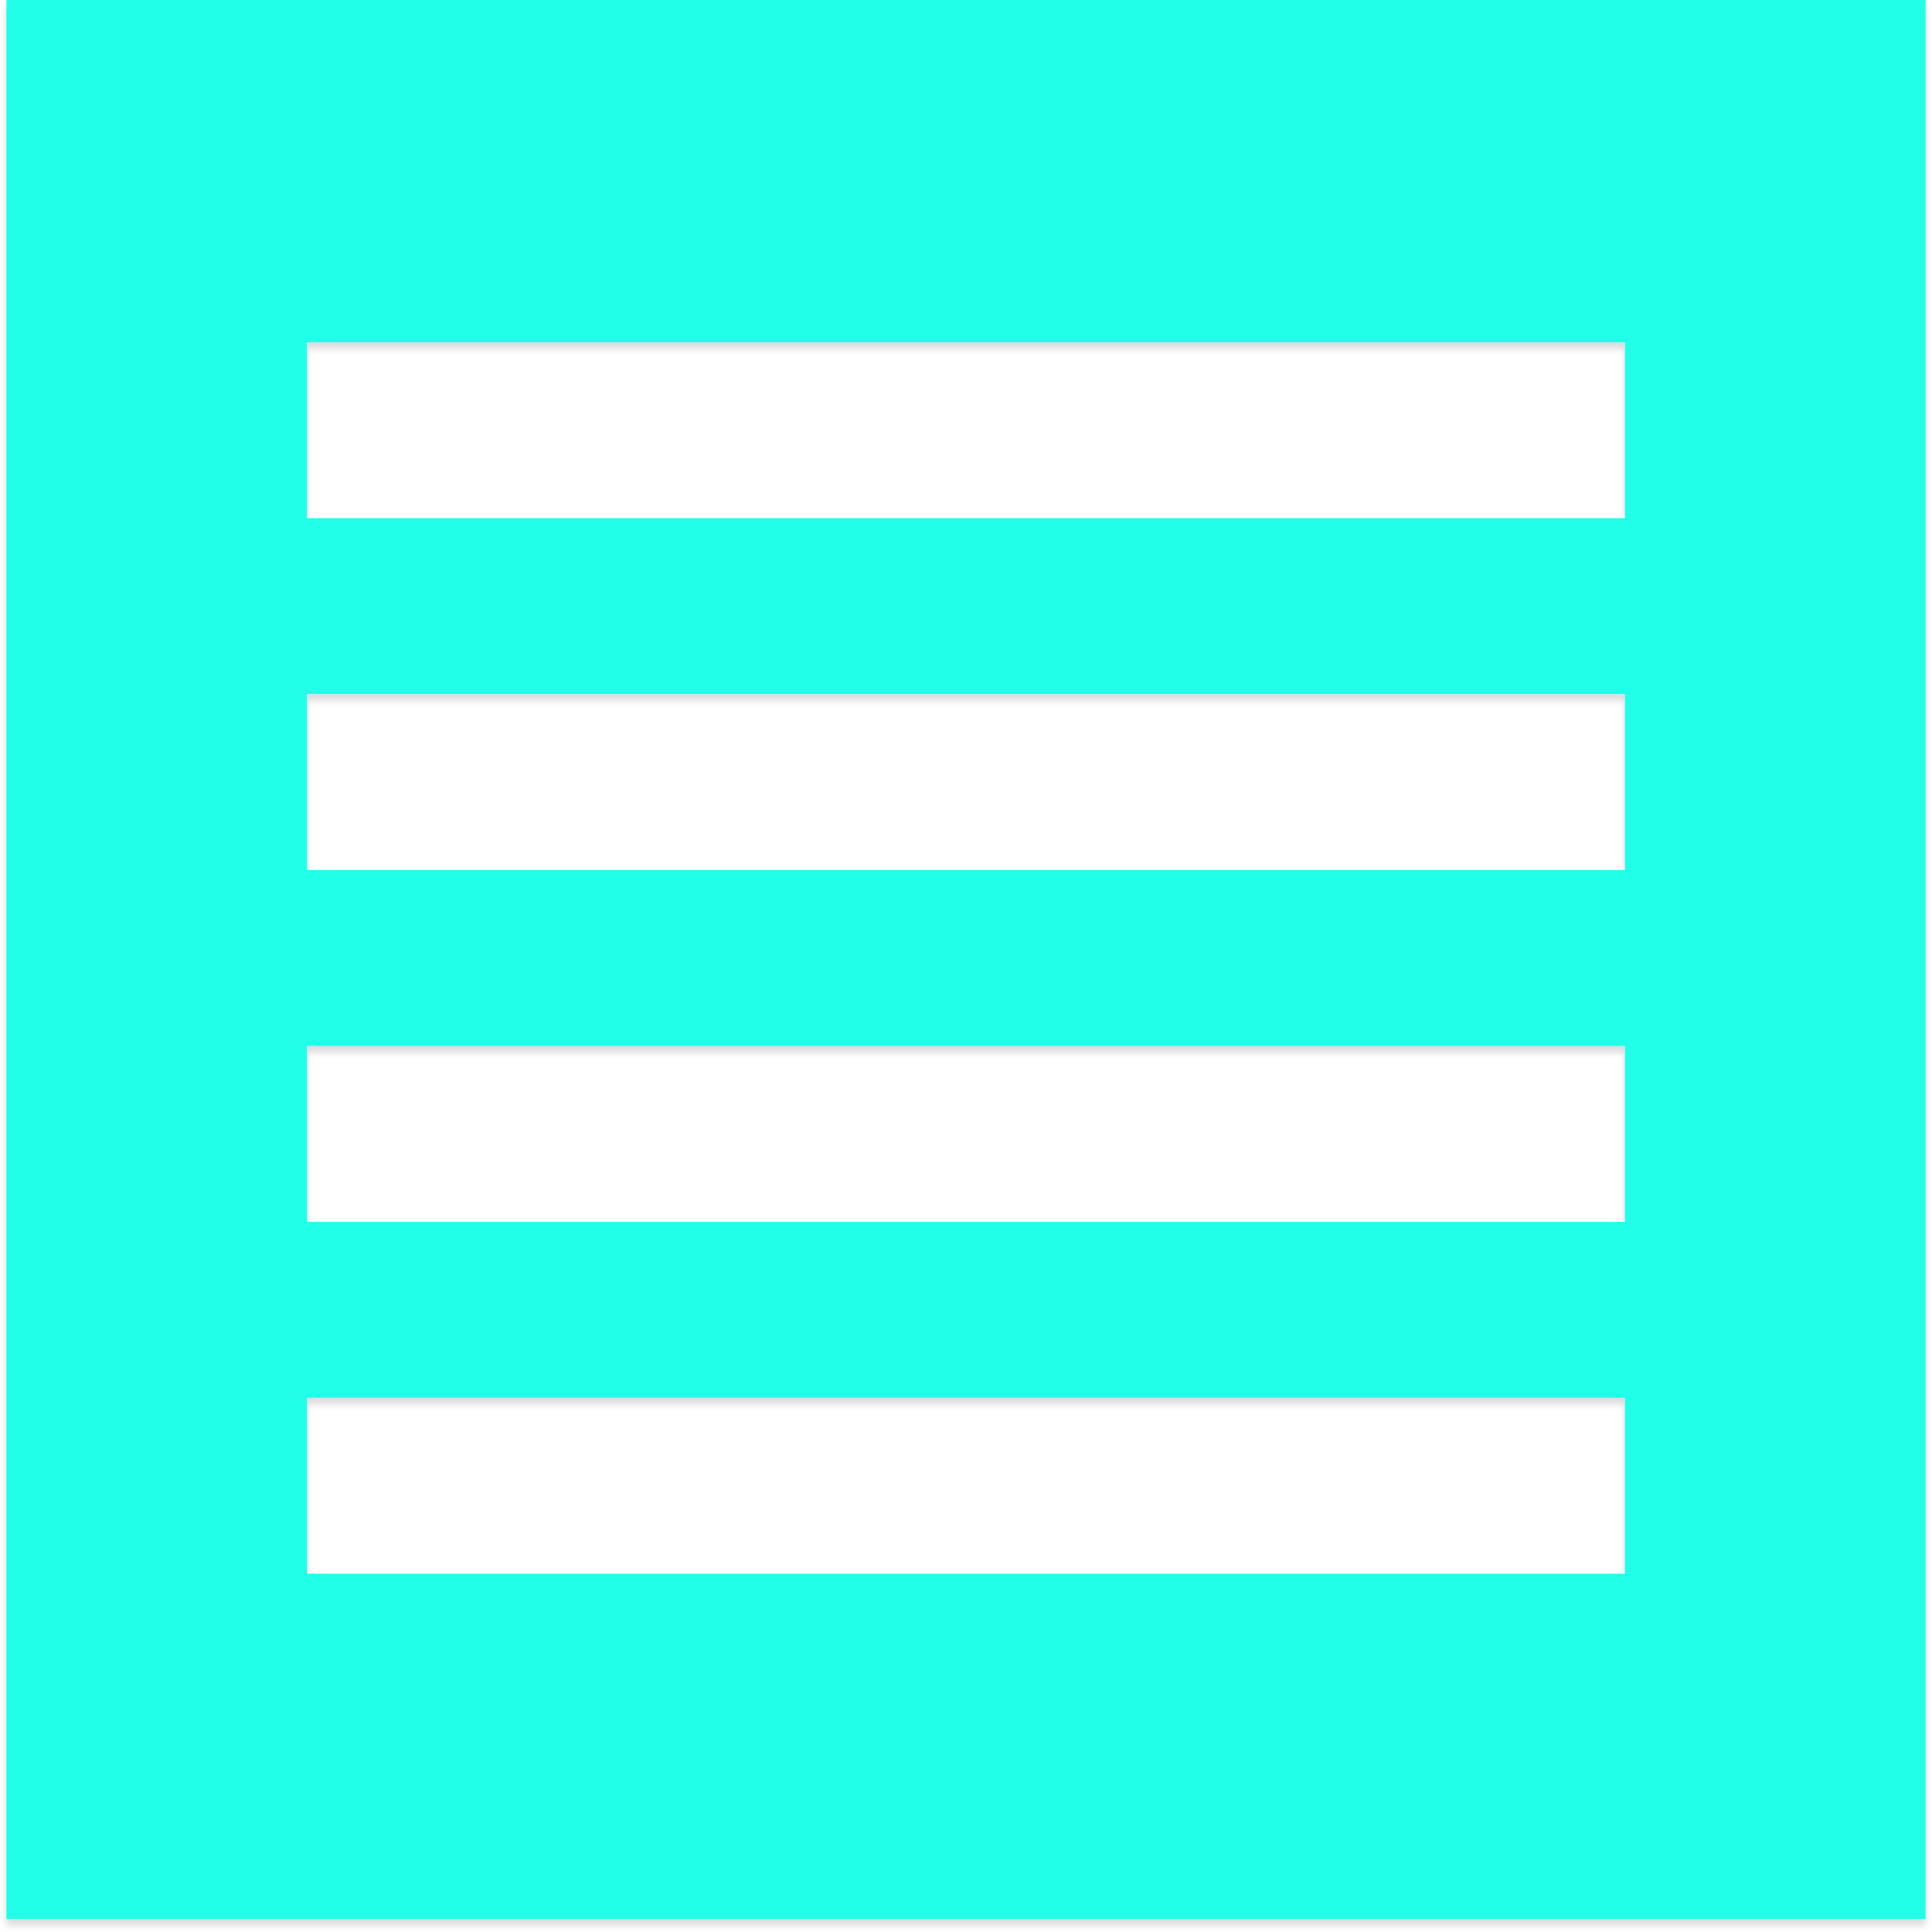
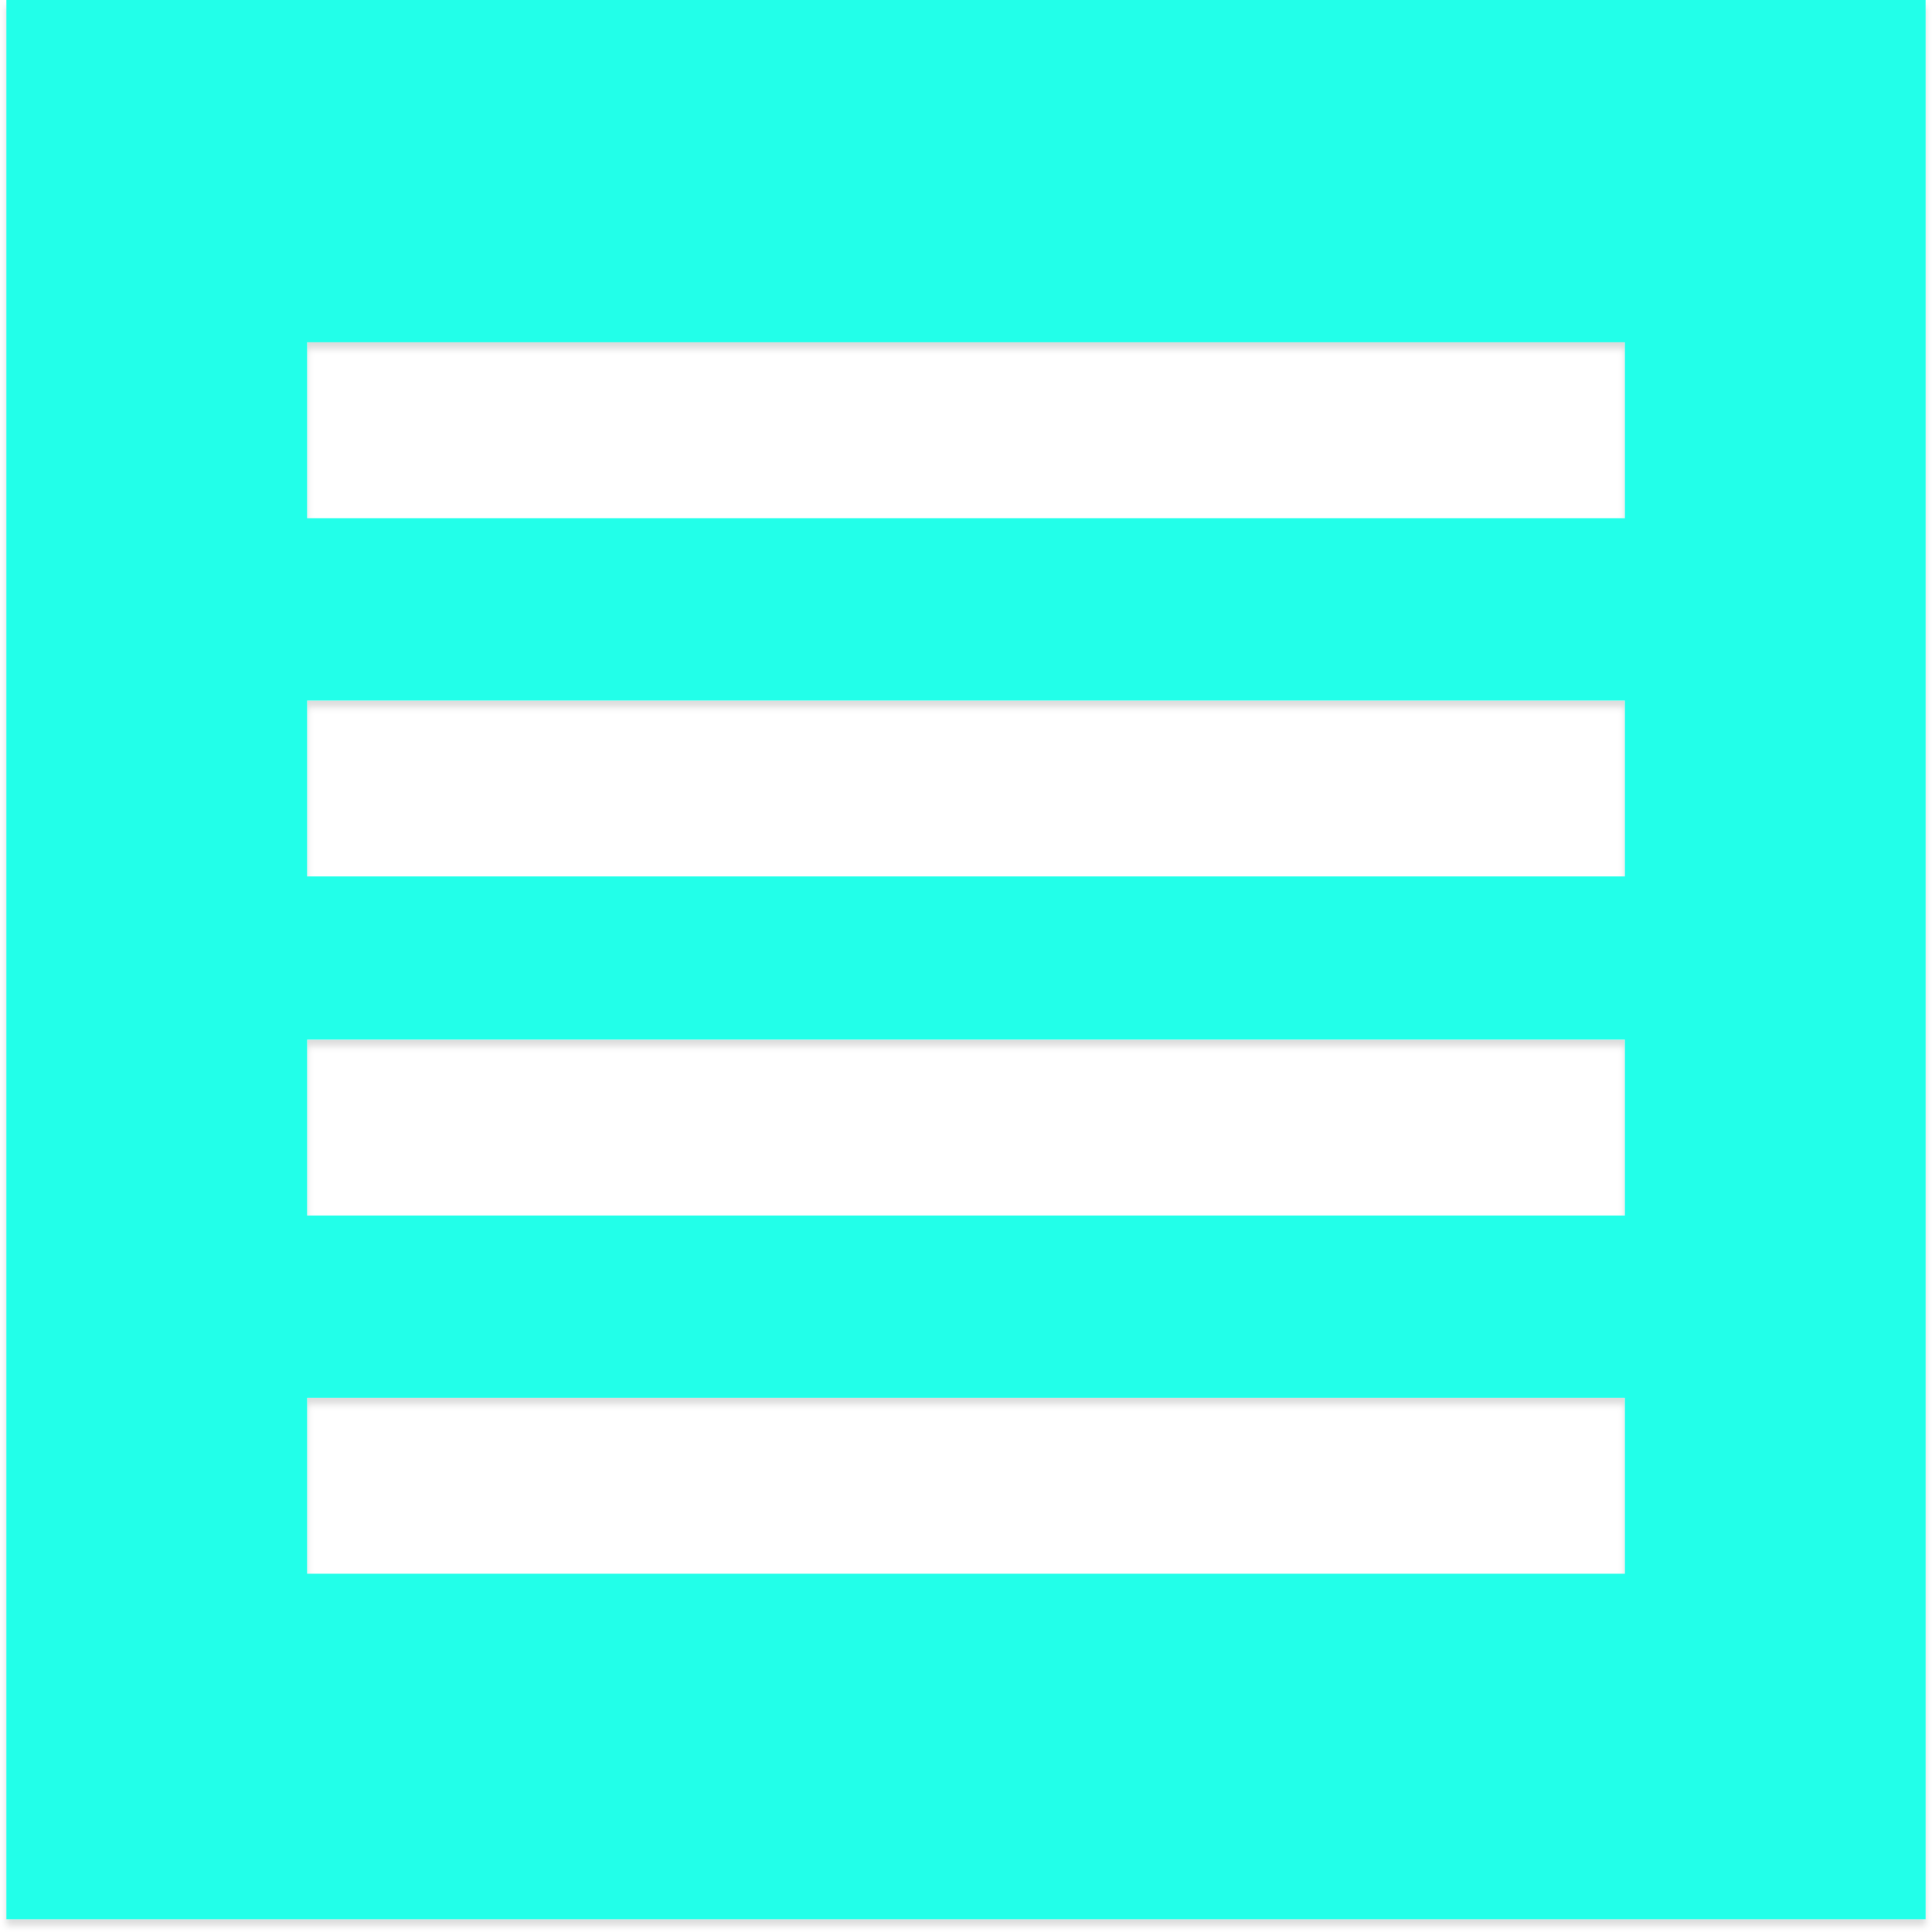
- <svg xmlns="http://www.w3.org/2000/svg" width="604px" height="604px" viewBox="0 0 604 604" version="1.1">
+ <svg xmlns="http://www.w3.org/2000/svg" class="panel3" viewBox="0 0 604 604" version="1.1">
  <defs>
    <filter x="-50%" y="-50%" width="200%" height="200%" filterUnits="objectBoundingBox" id="filter-1">
      <feOffset dx="0" dy="2" in="SourceAlpha" result="shadowOffsetOuter1" />
      <feGaussianBlur stdDeviation="1" in="shadowOffsetOuter1" result="shadowBlurOuter1" />
      <feColorMatrix values="0 0 0 0 0   0 0 0 0 0   0 0 0 0 0  0 0 0 0.14 0" in="shadowBlurOuter1" type="matrix" result="shadowMatrixOuter1" />
      <feMerge>
        <feMergeNode in="shadowMatrixOuter1" />
        <feMergeNode in="SourceGraphic" />
      </feMerge>
    </filter>
  </defs>
  <g id="Page-1" stroke="none" stroke-width="1" fill="none" fill-rule="evenodd">
-     <path d="M2,600 L602,600 L602,0 L2,0 L2,600 Z M96,437 L508,437 L508,492 L96,492 L96,437 Z M96,327 L508,327 L508,382 L96,382 L96,327 Z M96,217 L508,217 L508,272 L96,272 L96,217 Z M96,107 L508,107 L508,162 L96,162 L96,107 Z" id="3" fill="#22FFE9" filter="url(#filter-1)" />
+     <path d="M2,600 L602,600 L602,0 L2,0 L2,600 Z M96,437 L508,437 L508,492 L96,492 L96,437 Z M96,325 L508,325 L508,380 L96,380 L96,325 Z M96,219 L508,219 L508,274 L96,274 L96,219 Z M96,107 L508,107 L508,162 L96,162 L96,107 Z" id="3" fill="#22FFE9" filter="url(#filter-1)" />
  </g>
</svg>
